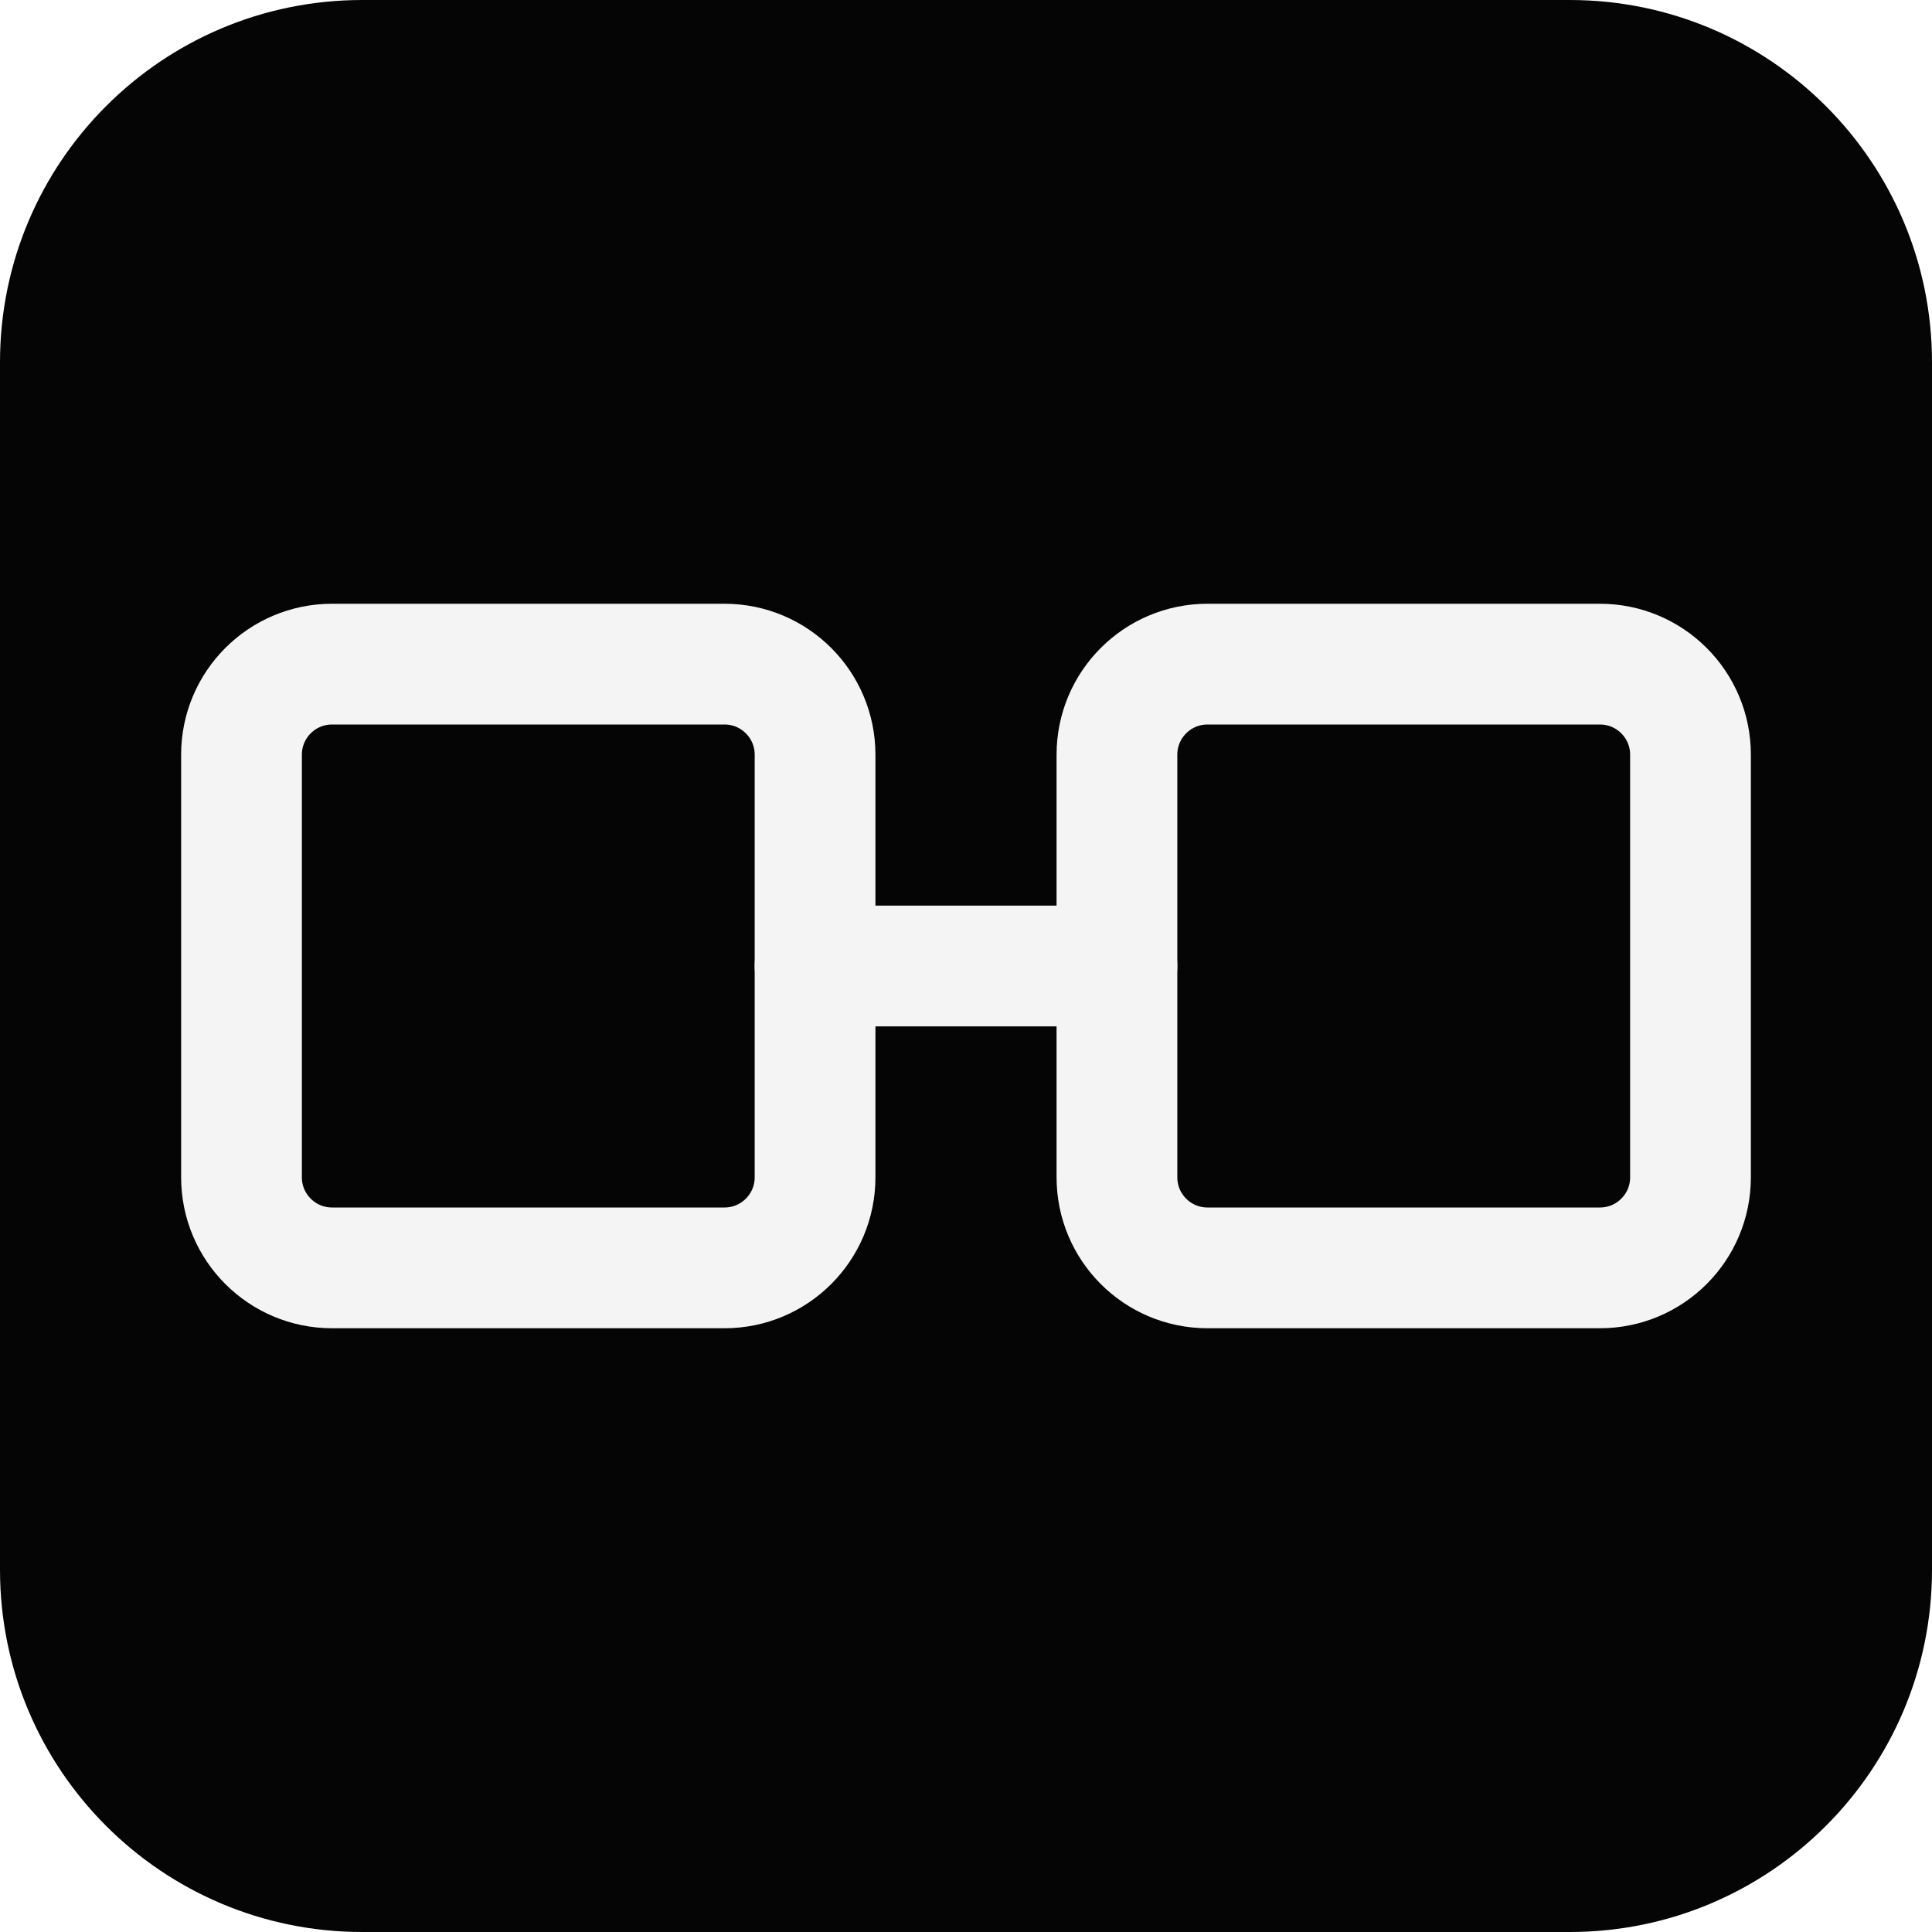
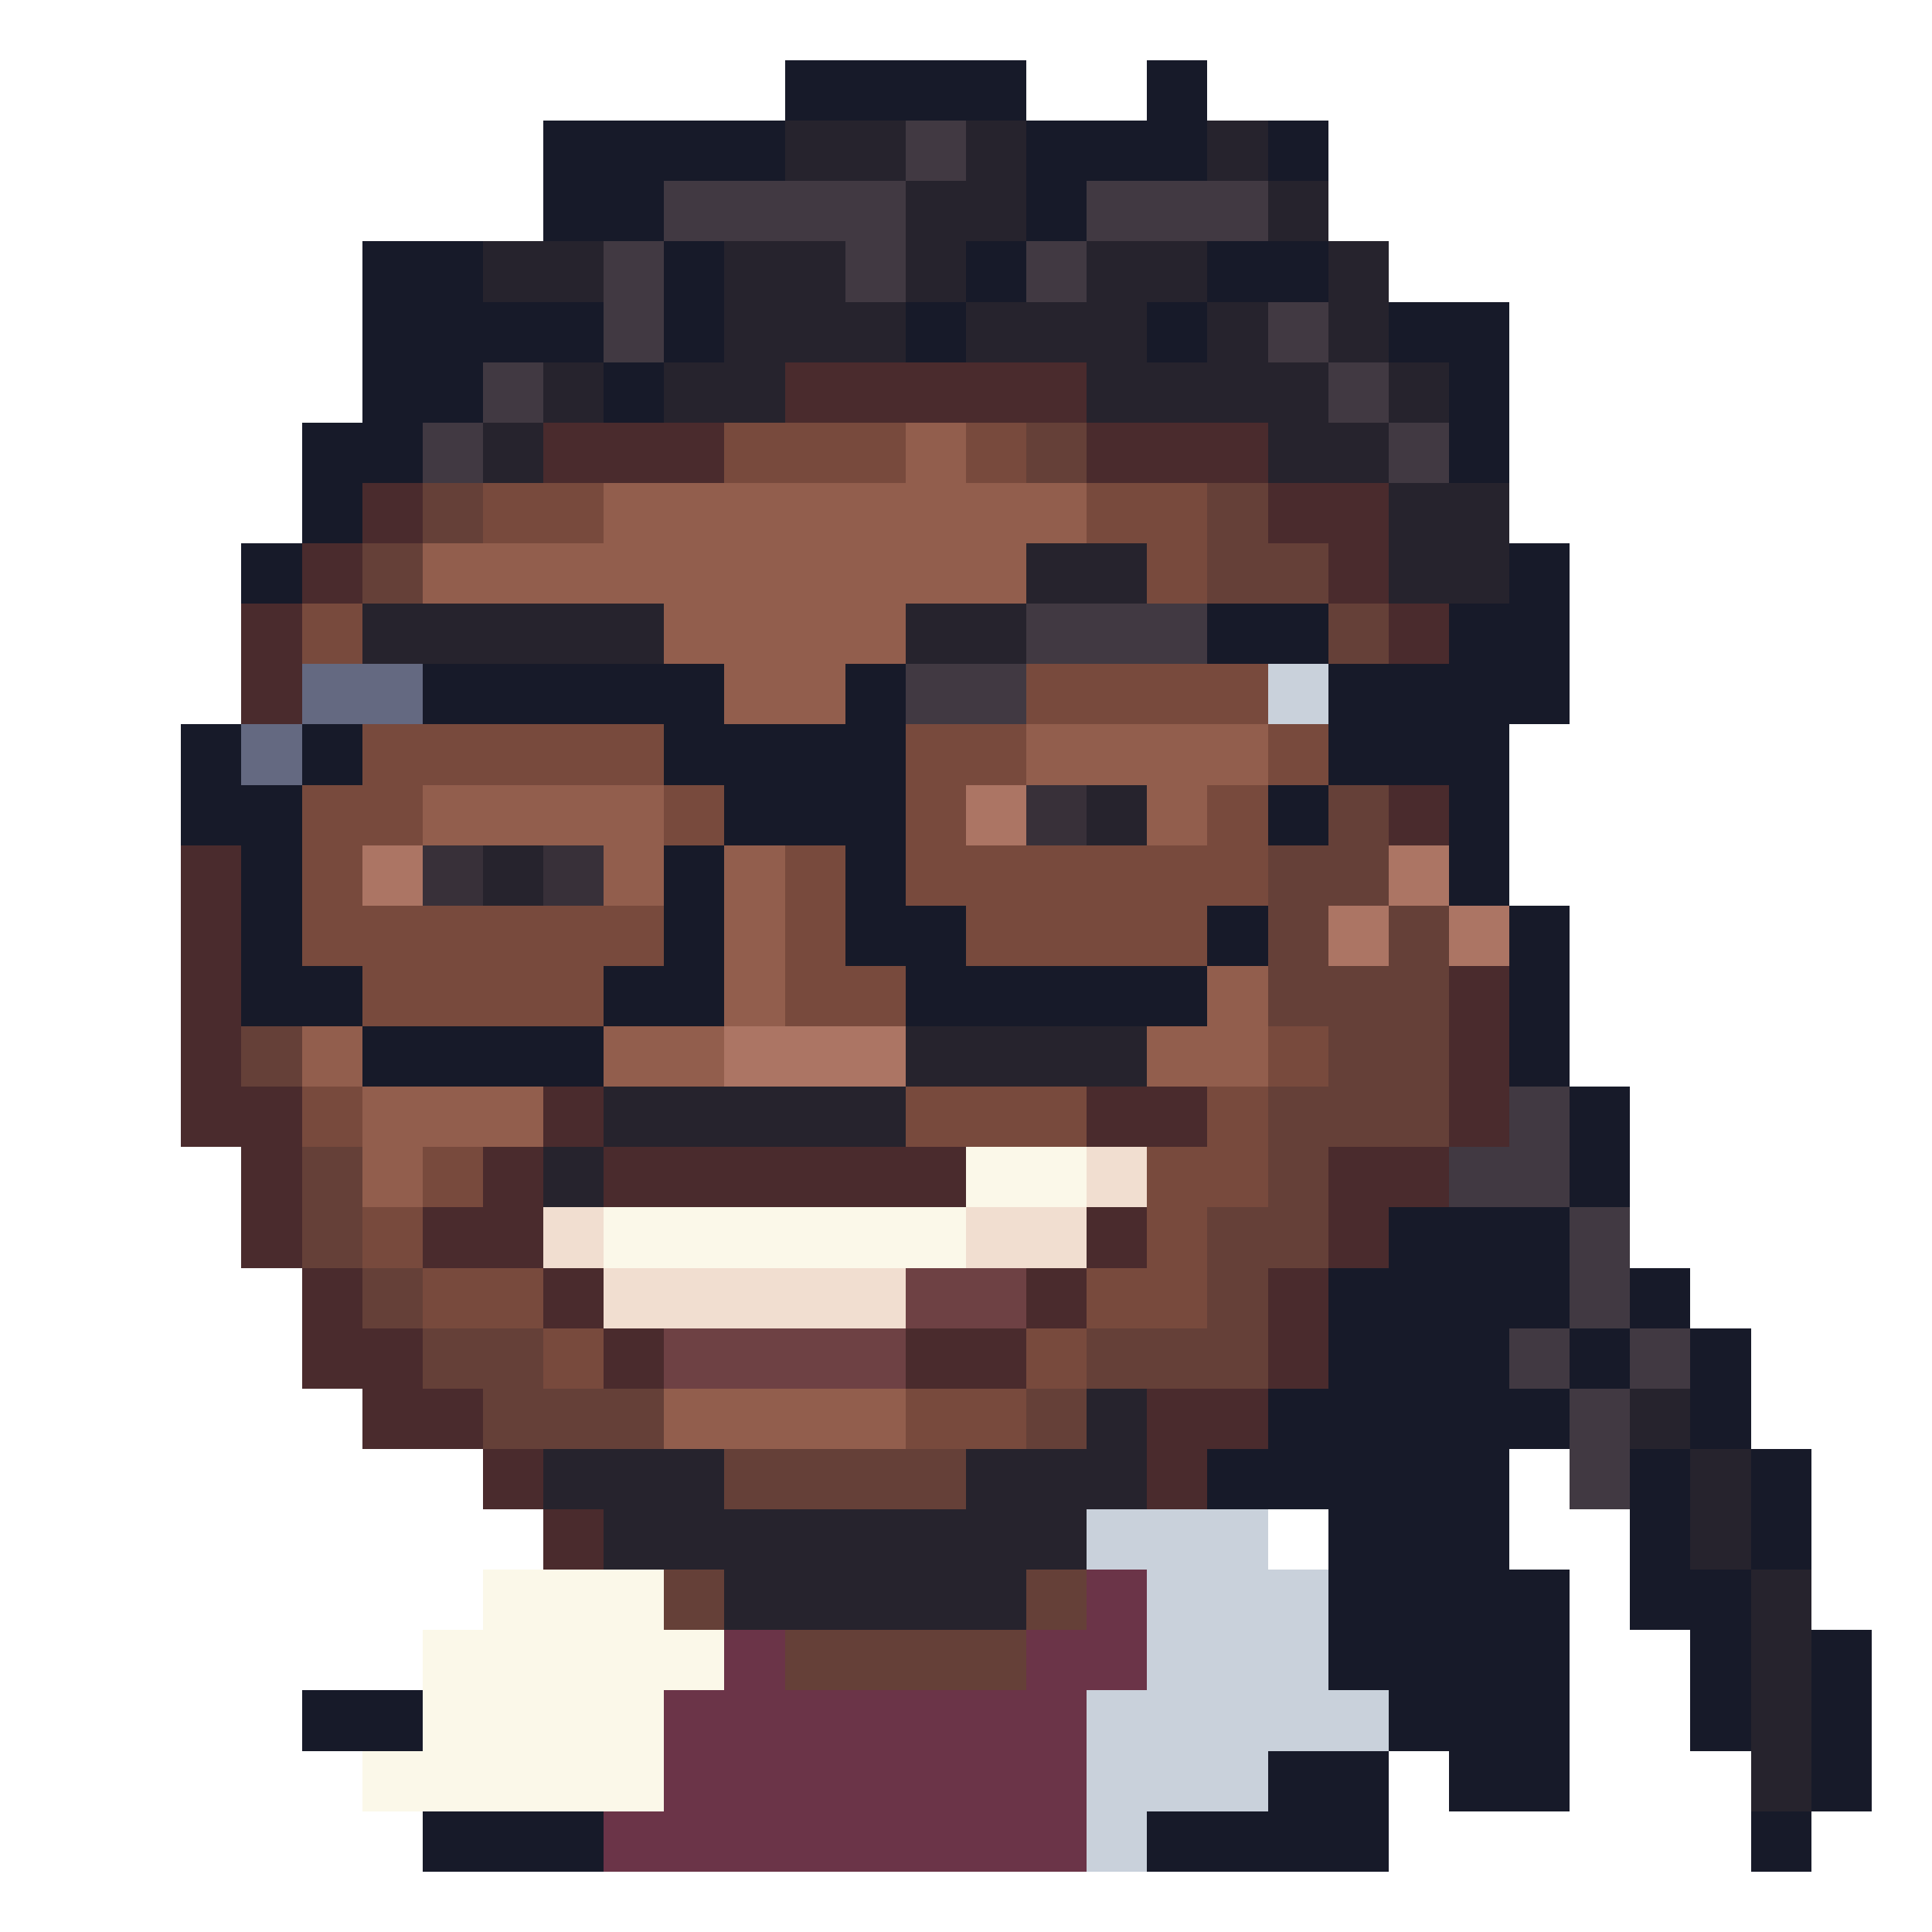
- <svg xmlns="http://www.w3.org/2000/svg" width="32" height="32" viewBox="0 0 32 32">
-   <rect width="32" height="32" rx="6" fill="#050505" />
-   <g fill="none" stroke="#f4f4f4" stroke-width="2" stroke-linecap="round" stroke-linejoin="round">
-     <rect x="4" y="11" width="9.5" height="10" rx="1.5" ry="1.5" />
-     <rect x="18.5" y="11" width="9.5" height="10" rx="1.5" ry="1.5" />
-     <line x1="13.5" y1="16" x2="18.5" y2="16" />
-   </g>
+ <svg xmlns="http://www.w3.org/2000/svg" width="32" height="32" viewBox="0 0 32 32" shape-rendering="crispEdges" data-m98-concept="start" data-m98-grid="32">
+   <path fill="#171a29" d="M13 1H17V2H13ZM19 1H20V2H19ZM9 2H13V3H9ZM17 2H20V3H17ZM21 2H22V3H21ZM9 3H11V4H9ZM17 3H18V4H17ZM6 4H8V5H6ZM11 4H12V5H11ZM16 4H17V5H16ZM20 4H22V5H20ZM6 5H10V6H6ZM11 5H12V6H11ZM15 5H16V6H15ZM19 5H20V6H19ZM23 5H25V6H23ZM6 6H8V7H6ZM10 6H11V7H10ZM24 6H25V7H24ZM5 7H7V8H5ZM24 7H25V8H24ZM5 8H6V9H5ZM4 9H5V10H4ZM25 9H26V10H25ZM20 10H22V11H20ZM24 10H26V11H24ZM7 11H12V12H7ZM14 11H15V12H14ZM22 11H26V12H22ZM3 12H4V13H3ZM5 12H6V13H5ZM11 12H15V13H11ZM22 12H25V13H22ZM3 13H5V14H3ZM12 13H15V14H12ZM21 13H22V14H21ZM24 13H25V14H24ZM4 14H5V15H4ZM11 14H12V15H11ZM14 14H15V15H14ZM24 14H25V15H24ZM4 15H5V16H4ZM11 15H12V16H11ZM14 15H16V16H14ZM20 15H21V16H20ZM25 15H26V16H25ZM4 16H6V17H4ZM10 16H12V17H10ZM15 16H20V17H15ZM25 16H26V17H25ZM6 17H10V18H6ZM25 17H26V18H25ZM26 18H27V20H26ZM23 20H26V21H23ZM22 21H26V22H22ZM27 21H28V22H27ZM22 22H25V23H22ZM26 22H27V23H26ZM28 22H29V23H28ZM21 23H26V24H21ZM28 23H29V24H28ZM20 24H25V25H20ZM27 24H28V25H27ZM29 24H30V25H29ZM22 25H25V26H22ZM27 25H28V26H27ZM29 25H30V26H29ZM22 26H26V27H22ZM27 26H29V27H27ZM22 27H26V28H22ZM28 27H29V28H28ZM30 27H31V28H30ZM5 28H7V29H5ZM23 28H26V29H23ZM28 28H29V29H28ZM30 28H31V29H30ZM21 29H23V30H21ZM24 29H26V30H24ZM30 29H31V30H30ZM7 30H10V31H7ZM19 30H23V31H19ZM29 30H30V31H29Z" />
+   <path fill="#26232d" d="M13 2H15V3H13ZM16 2H17V3H16ZM20 2H21V3H20ZM15 3H17V4H15ZM21 3H22V4H21ZM8 4H10V5H8ZM12 4H14V5H12ZM15 4H16V5H15ZM18 4H20V5H18ZM22 4H23V5H22ZM12 5H15V6H12ZM16 5H19V6H16ZM20 5H21V6H20ZM22 5H23V6H22ZM9 6H10V7H9ZM11 6H13V7H11ZM18 6H22V7H18ZM23 6H24V7H23ZM8 7H9V8H8ZM21 7H23V8H21ZM23 8H25V9H23ZM17 9H19V10H17ZM23 9H25V10H23ZM6 10H11V11H6ZM15 10H17V11H15ZM18 13H19V14H18ZM8 14H9V15H8ZM15 17H19V18H15ZM10 18H15V19H10ZM9 19H10V20H9ZM18 23H19V24H18ZM27 23H28V24H27ZM9 24H12V25H9ZM16 24H19V25H16ZM28 24H29V25H28ZM10 25H18V26H10ZM28 25H29V26H28ZM12 26H17V27H12ZM29 26H30V30H29Z" />
+   <path fill="#413942" d="M15 2H16V3H15ZM11 3H15V4H11ZM18 3H21V4H18ZM10 4H11V5H10ZM14 4H15V5H14ZM17 4H18V5H17ZM10 5H11V6H10ZM21 5H22V6H21ZM8 6H9V7H8ZM22 6H23V7H22ZM7 7H8V8H7ZM23 7H24V8H23ZM17 10H20V11H17ZM15 11H17V12H15ZM25 18H26V19H25ZM24 19H26V20H24ZM26 20H27V22H26ZM25 22H26V23H25ZM27 22H28V23H27ZM26 23H27V25H26Z" />
+   <path fill="#4a2b2d" d="M13 6H18V7H13ZM9 7H12V8H9ZM18 7H21V8H18ZM6 8H7V9H6ZM21 8H23V9H21ZM5 9H6V10H5ZM22 9H23V10H22ZM4 10H5V11H4ZM23 10H24V11H23ZM4 11H5V12H4ZM23 13H24V14H23ZM3 14H4V17H3ZM24 16H25V17H24ZM3 17H4V18H3ZM24 17H25V18H24ZM3 18H5V19H3ZM9 18H10V19H9ZM18 18H20V19H18ZM24 18H25V19H24ZM4 19H5V20H4ZM8 19H9V20H8ZM10 19H16V20H10ZM22 19H24V20H22ZM4 20H5V21H4ZM7 20H9V21H7ZM18 20H19V21H18ZM22 20H23V21H22ZM5 21H6V22H5ZM9 21H10V22H9ZM17 21H18V22H17ZM21 21H22V22H21ZM5 22H7V23H5ZM10 22H11V23H10ZM15 22H17V23H15ZM21 22H22V23H21ZM6 23H8V24H6ZM19 23H21V24H19ZM8 24H9V25H8ZM19 24H20V25H19ZM9 25H10V26H9Z" />
+   <path fill="#784a3d" d="M12 7H15V8H12ZM16 7H17V8H16ZM8 8H10V9H8ZM18 8H20V9H18ZM19 9H20V10H19ZM5 10H6V11H5ZM17 11H21V12H17ZM6 12H11V13H6ZM15 12H17V13H15ZM21 12H22V13H21ZM5 13H7V14H5ZM11 13H12V14H11ZM15 13H16V14H15ZM20 13H21V14H20ZM5 14H6V15H5ZM13 14H14V15H13ZM15 14H21V15H15ZM5 15H11V16H5ZM13 15H14V16H13ZM16 15H20V16H16ZM6 16H10V17H6ZM13 16H15V17H13ZM21 17H22V18H21ZM5 18H6V19H5ZM15 18H18V19H15ZM20 18H21V19H20ZM7 19H8V20H7ZM19 19H21V20H19ZM6 20H7V21H6ZM19 20H20V21H19ZM7 21H9V22H7ZM18 21H20V22H18ZM9 22H10V23H9ZM17 22H18V23H17ZM15 23H17V24H15Z" />
+   <path fill="#925e4d" d="M15 7H16V8H15ZM10 8H18V9H10ZM7 9H17V10H7ZM11 10H15V11H11ZM12 11H14V12H12ZM17 12H21V13H17ZM7 13H11V14H7ZM19 13H20V14H19ZM10 14H11V15H10ZM12 14H13V17H12ZM20 16H21V17H20ZM5 17H6V18H5ZM10 17H12V18H10ZM19 17H21V18H19ZM6 18H9V19H6ZM6 19H7V20H6ZM11 23H15V24H11Z" />
+   <path fill="#654038" d="M17 7H18V8H17ZM7 8H8V9H7ZM20 8H21V9H20ZM6 9H7V10H6ZM20 9H22V10H20ZM22 10H23V11H22ZM22 13H23V14H22ZM21 14H23V15H21ZM21 15H22V16H21ZM23 15H24V16H23ZM21 16H24V17H21ZM4 17H5V18H4ZM22 17H24V18H22ZM21 18H24V19H21ZM5 19H6V20H5ZM21 19H22V20H21ZM5 20H6V21H5ZM20 20H22V21H20ZM6 21H7V22H6ZM20 21H21V22H20ZM7 22H9V23H7ZM18 22H21V23H18ZM8 23H11V24H8ZM17 23H18V24H17ZM12 24H16V25H12ZM11 26H12V27H11ZM17 26H18V27H17ZM13 27H17V28H13Z" />
+   <path fill="#646981" d="M5 11H7V12H5ZM4 12H5V13H4Z" />
+   <path fill="#c9d1db" d="M21 11H22V12H21ZM18 25H21V26H18ZM19 26H22V28H19ZM18 28H23V29H18ZM18 29H21V30H18ZM18 30H19V31H18Z" />
+   <path fill="#ac7564" d="M16 13H17V14H16ZM6 14H7V15H6ZM23 14H24V15H23ZM22 15H23V16H22ZM24 15H25V16H24ZM12 17H15V18H12Z" />
+   <path fill="#383039" d="M17 13H18V14H17ZM7 14H8V15H7ZM9 14H10V15H9Z" />
+   <path fill="#fbf8e9" d="M16 19H18V20H16ZM10 20H16V21H10ZM8 26H11V27H8ZM7 27H12V28H7ZM7 28H11V29H7ZM6 29H11V30H6Z" />
+   <path fill="#f1ded0" d="M18 19H19V20H18ZM9 20H10V21H9ZM16 20H18V21H16ZM10 21H15V22H10Z" />
+   <path fill="#6e4144" d="M15 21H17V22H15ZM11 22H15V23H11Z" />
+   <path fill="#6b3448" d="M18 26H19V27H18ZM12 27H13V28H12ZM17 27H19V28H17ZM11 28H18V30H11ZM10 30H18V31H10Z" />
</svg>
